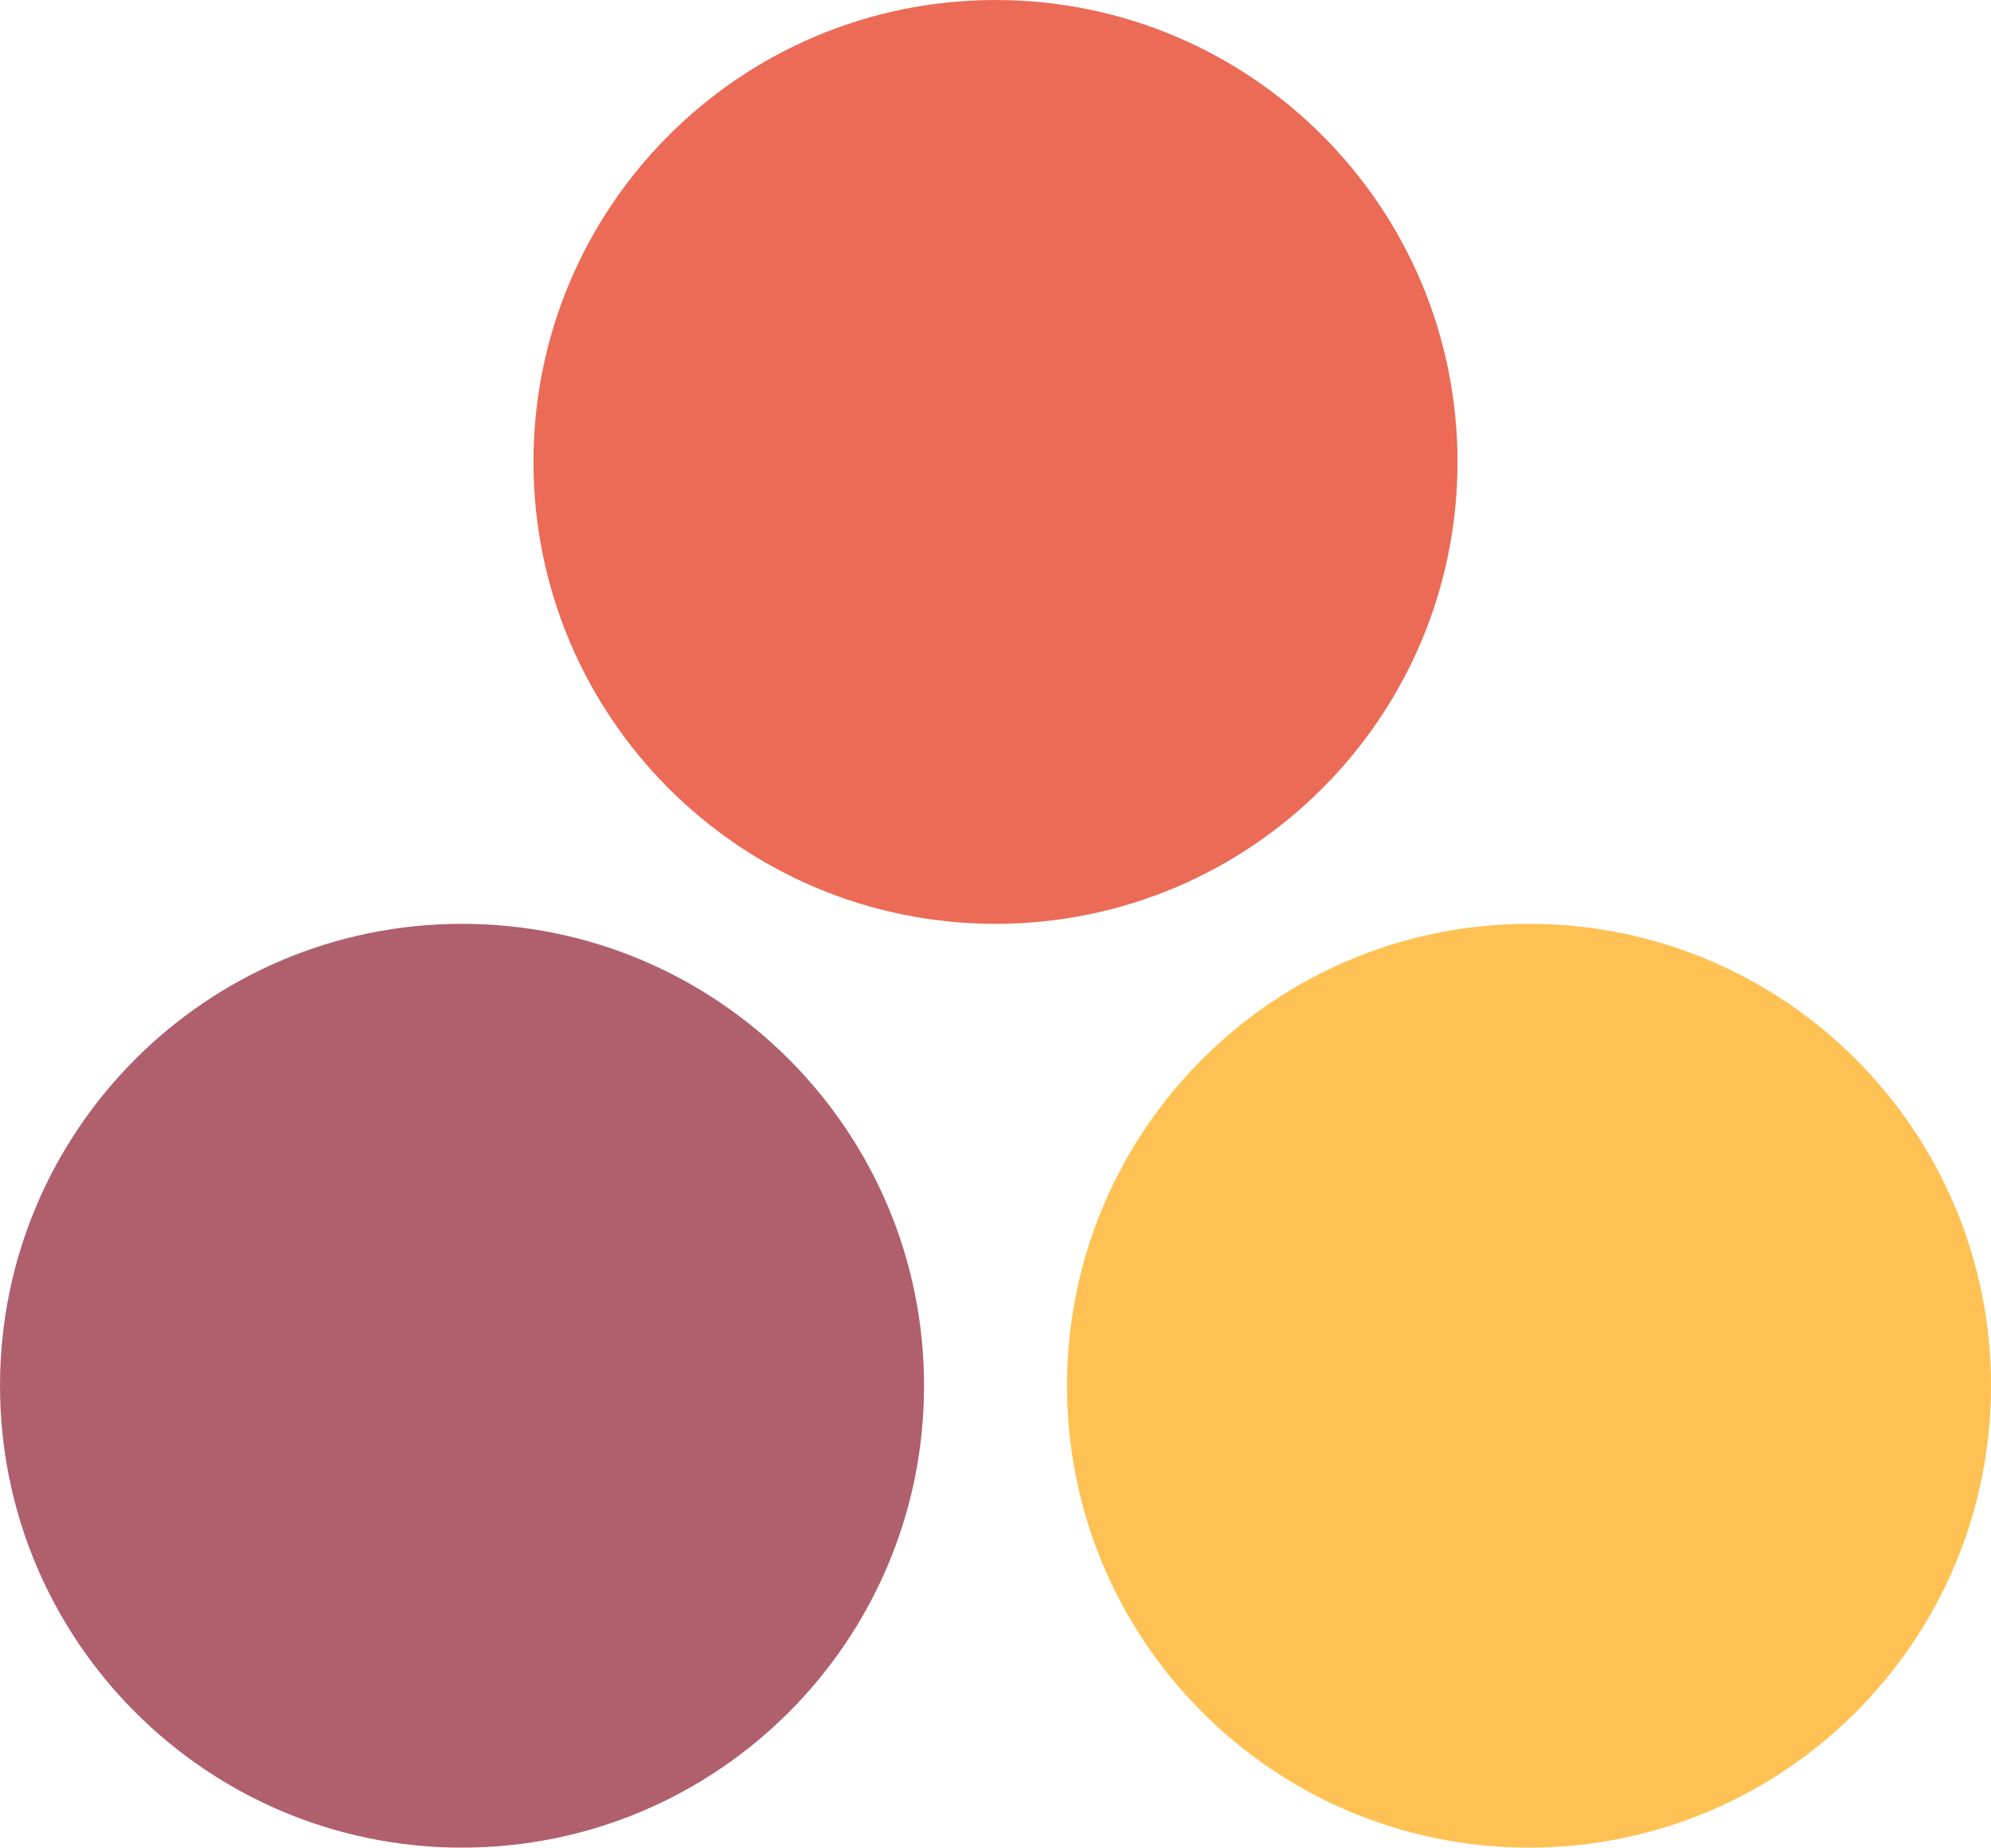
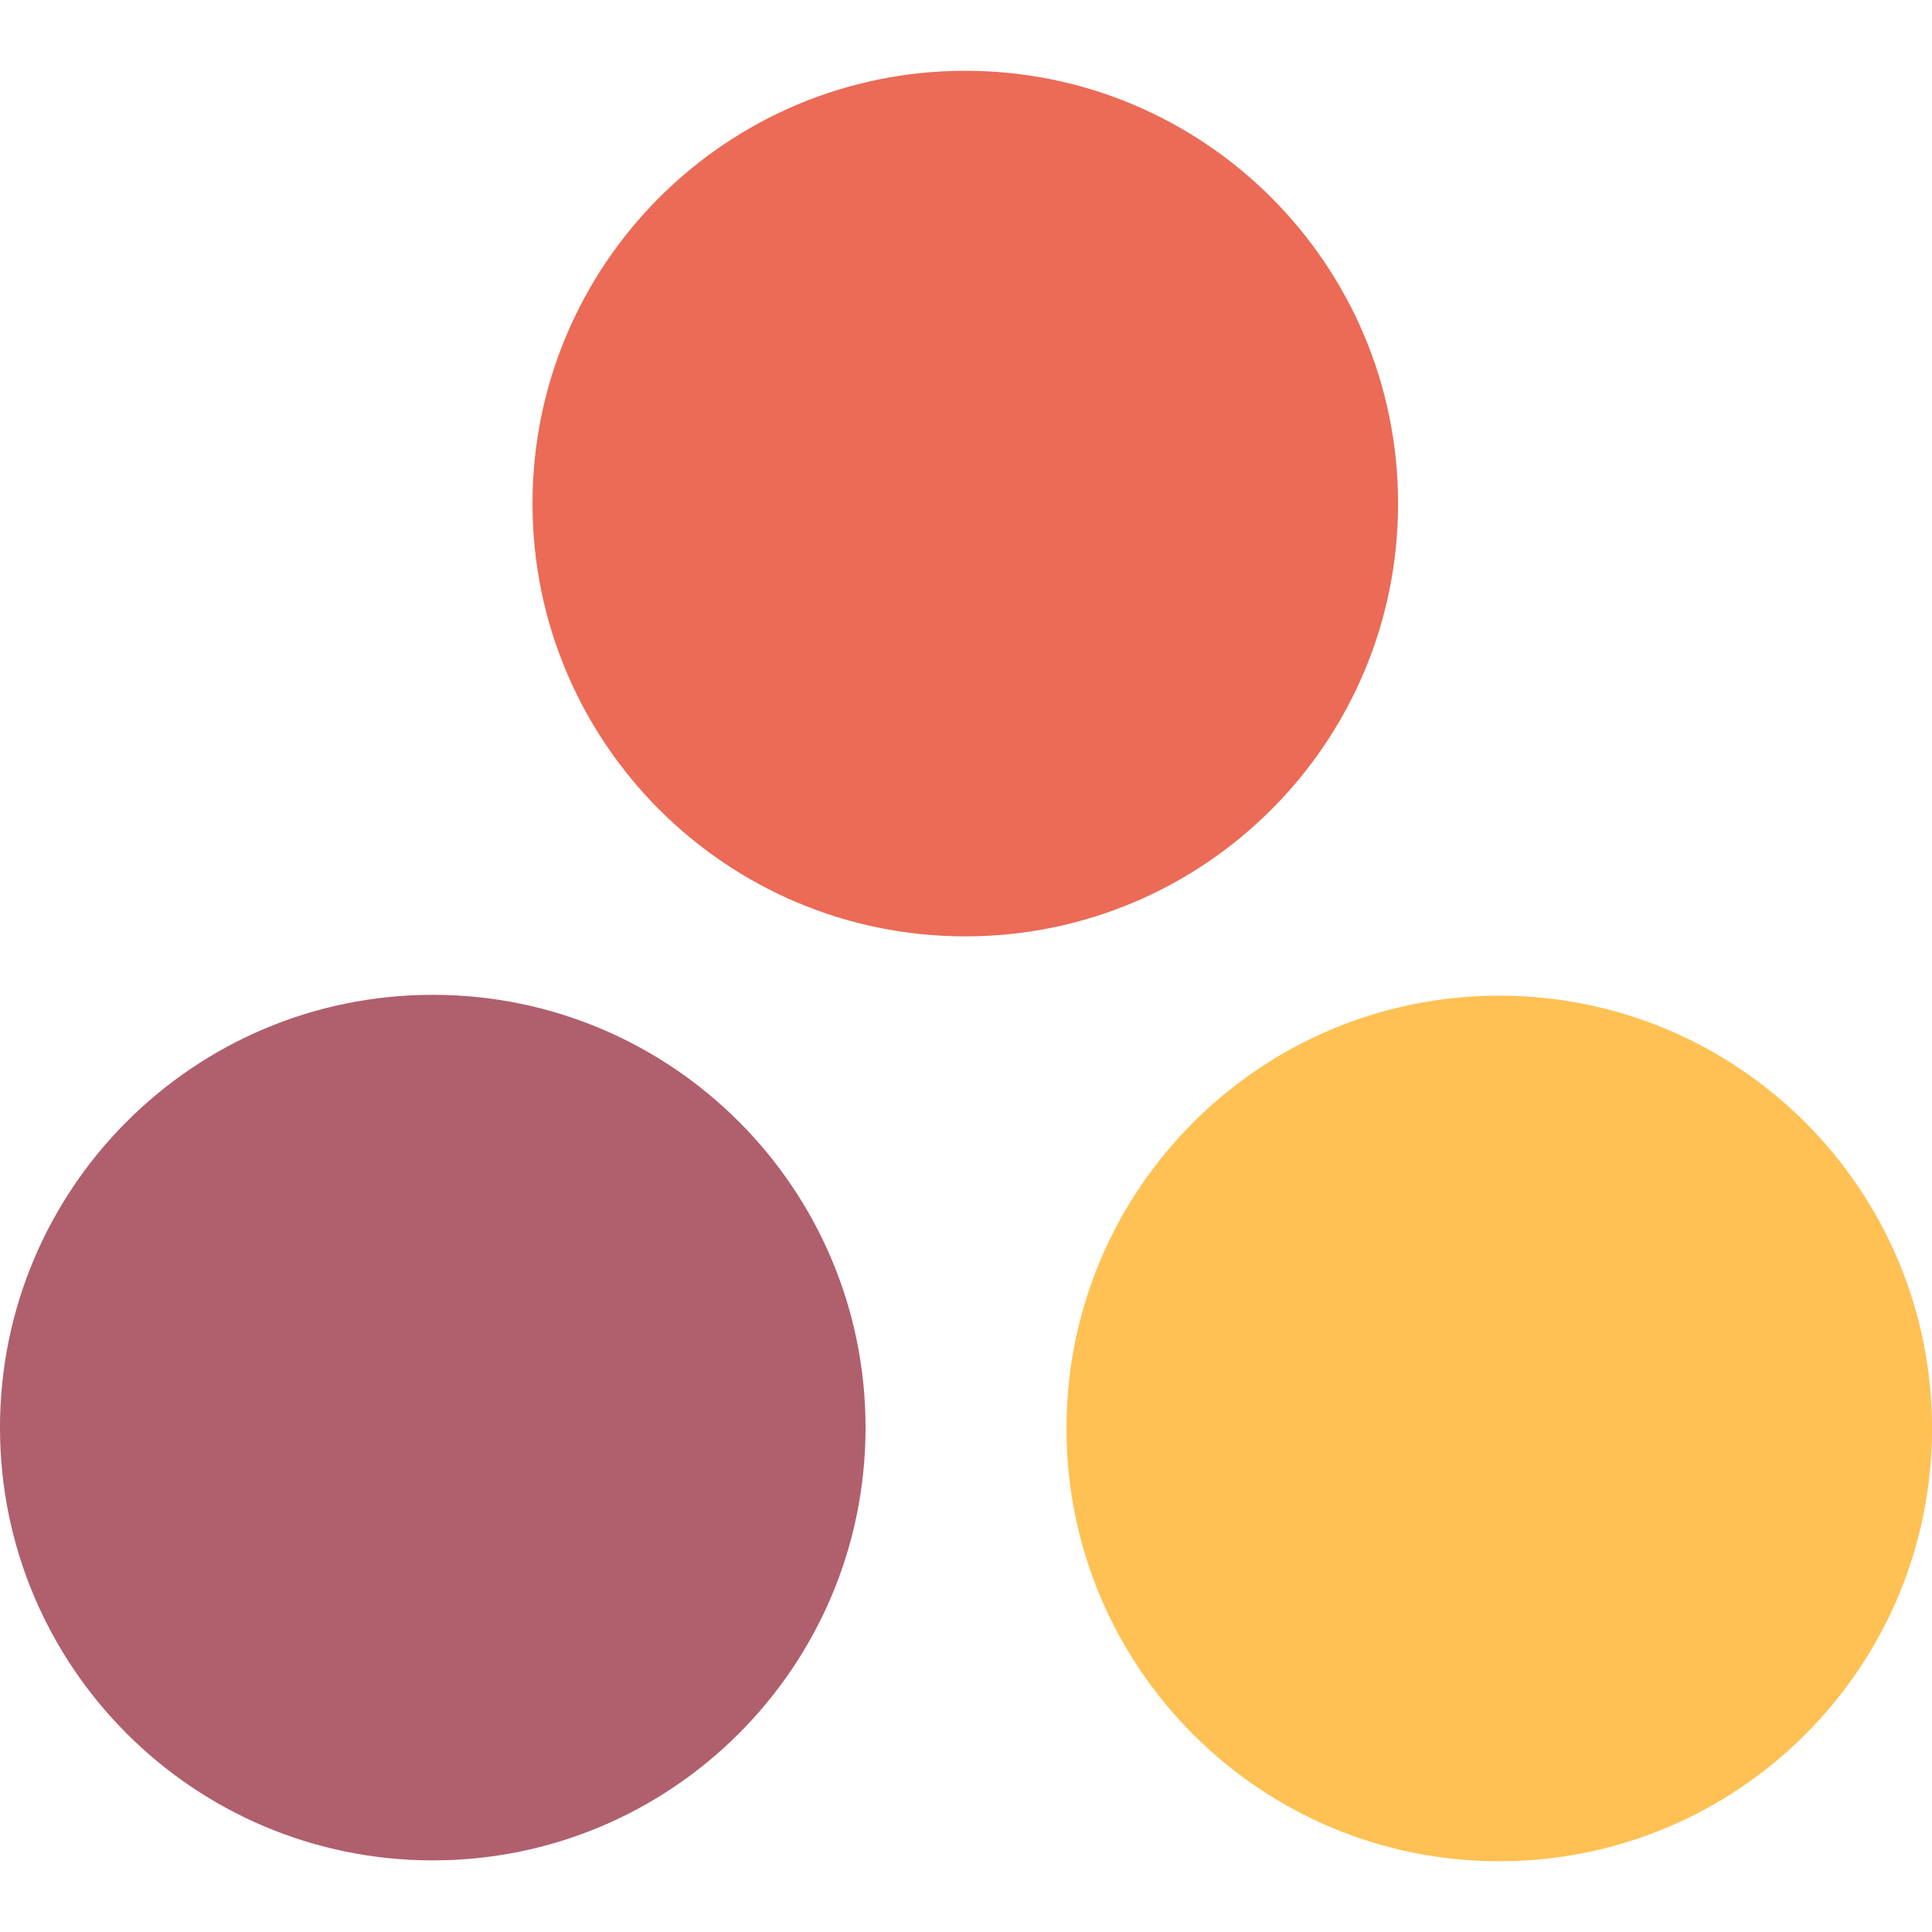
- <svg xmlns="http://www.w3.org/2000/svg" width="100" height="92.82" viewBox="0 0 26.458 24.559" version="1.1" id="svg1">
-   <defs id="defs1">
-         </defs>
-   <g id="layer1" transform="translate(-701.6604,612.8001)">
-     <g id="g461" transform="matrix(-0.6941946,0.6941946,-0.6941946,-0.6941946,805.7247,-1508.919)" style="stroke-width:1.019">
-       <circle style="opacity:1;fill:#ffc153;fill-opacity:1;stroke:none;stroke-width:0.27;stroke-linecap:square;paint-order:stroke fill markers" id="circle459" cx="85.303" cy="-931.549" r="6.254" transform="rotate(45)" />
-       <circle style="fill:#eb6b56;fill-opacity:1;stroke:none;stroke-width:0.27;stroke-linecap:square;paint-order:stroke fill markers" id="circle460" cx="92.525" cy="-919.041" r="6.254" transform="rotate(45)" />
-       <circle style="opacity:1;fill:#b05f6d;fill-opacity:1;stroke:none;stroke-width:0.27;stroke-linecap:square;paint-order:stroke fill markers" id="circle461" cx="99.746" cy="-931.549" r="6.254" transform="rotate(45)" />
+ <svg xmlns="http://www.w3.org/2000/svg" width="100" height="100" viewBox="0 0 26.458 26.458" version="1.1" id="svg1" xml:space="preserve">
+   <defs id="defs1" />
+   <g id="layer1" transform="translate(-609.3335,627.4948)">
+     <rect style="fill:none;fill-opacity:1;stroke:none;stroke-width:1;stroke-linecap:round;paint-order:stroke fill markers" id="rect2" width="26.458" height="26.458" x="609.334" y="-627.495" />
+     <g id="g1" style="stroke-width:1.882" transform="matrix(0.531264,0,0,0.531264,285.6166,-294.1294)">
+       <circle style="fill:#eb6b56;fill-opacity:1;stroke:none;stroke-width:1.882;stroke-linecap:square;stroke-dasharray:none;paint-order:stroke fill markers" id="path16" cx="634.216" cy="-614.514" r="11.156" />
+       <circle style="fill:#b05f6d;fill-opacity:1;stroke:none;stroke-width:1.882;stroke-linecap:square;stroke-dasharray:none;paint-order:stroke fill markers" id="circle17" cx="620.489" cy="-590.695" r="11.156" />
+       <circle style="fill:#ffc153;fill-opacity:1;stroke:none;stroke-width:1.882;stroke-linecap:square;stroke-dasharray:none;paint-order:stroke fill markers" id="circle18" cx="647.98" cy="-590.673" r="11.156" />
    </g>
  </g>
</svg>
